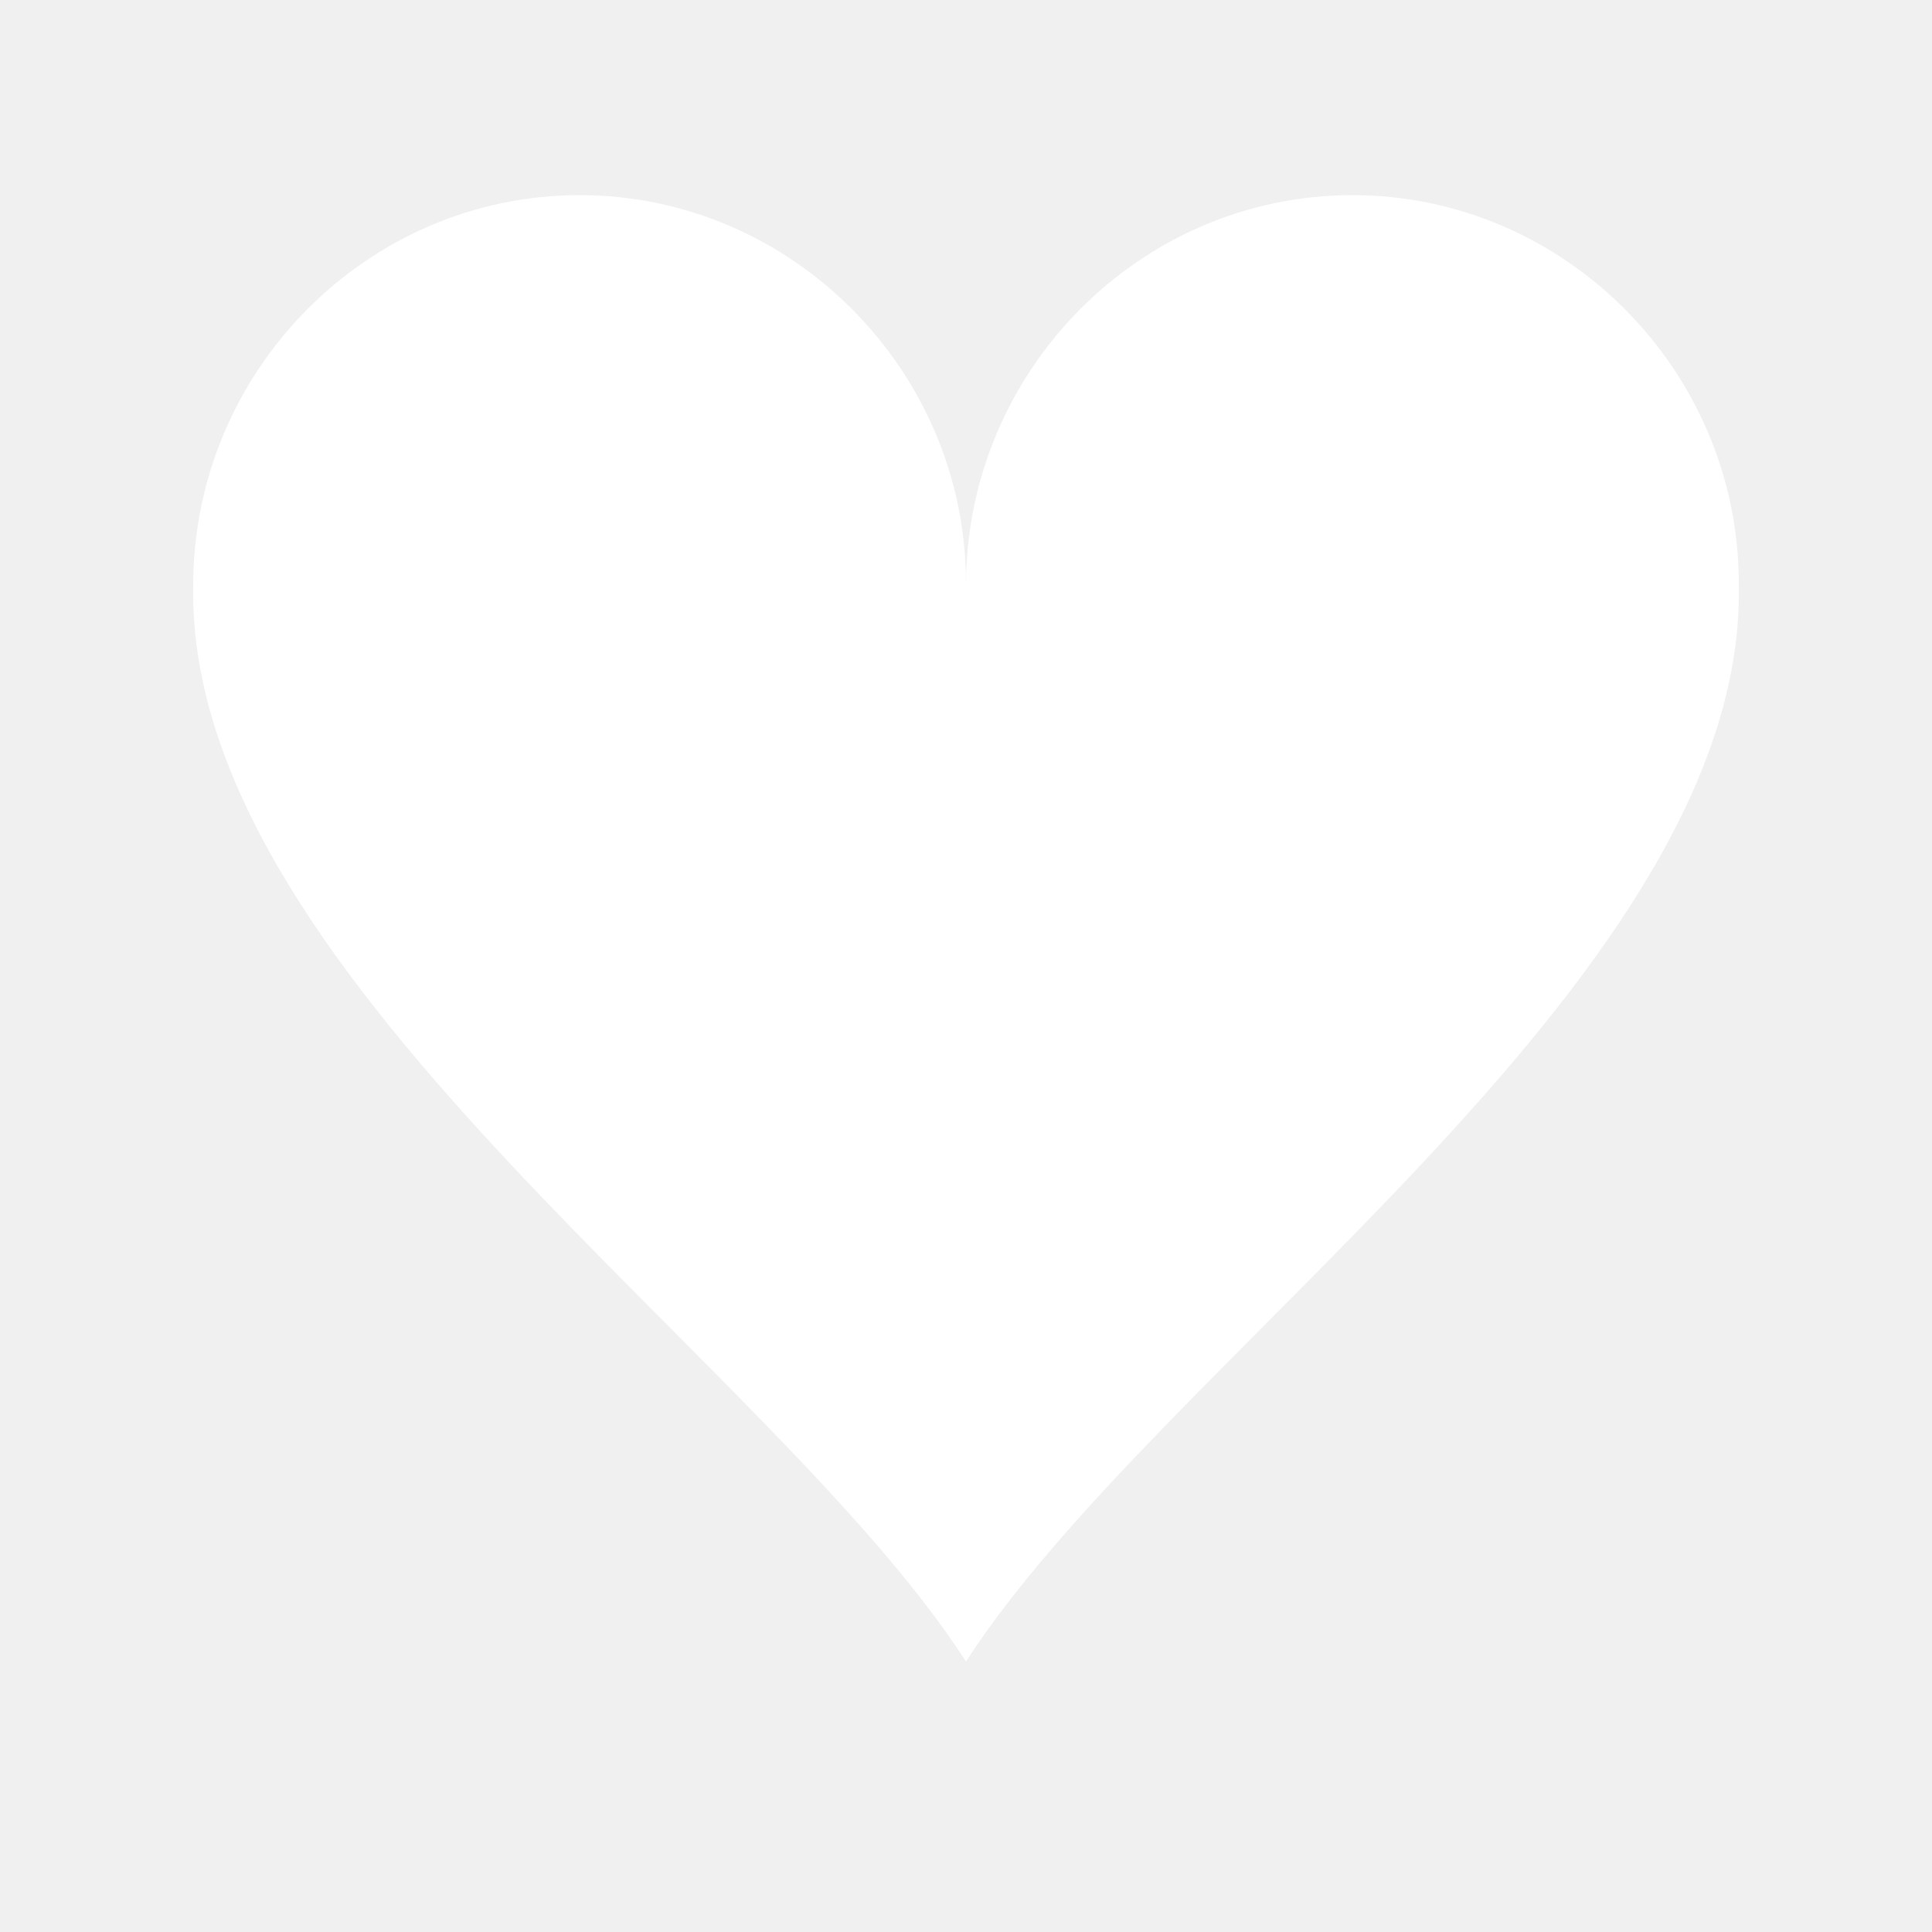
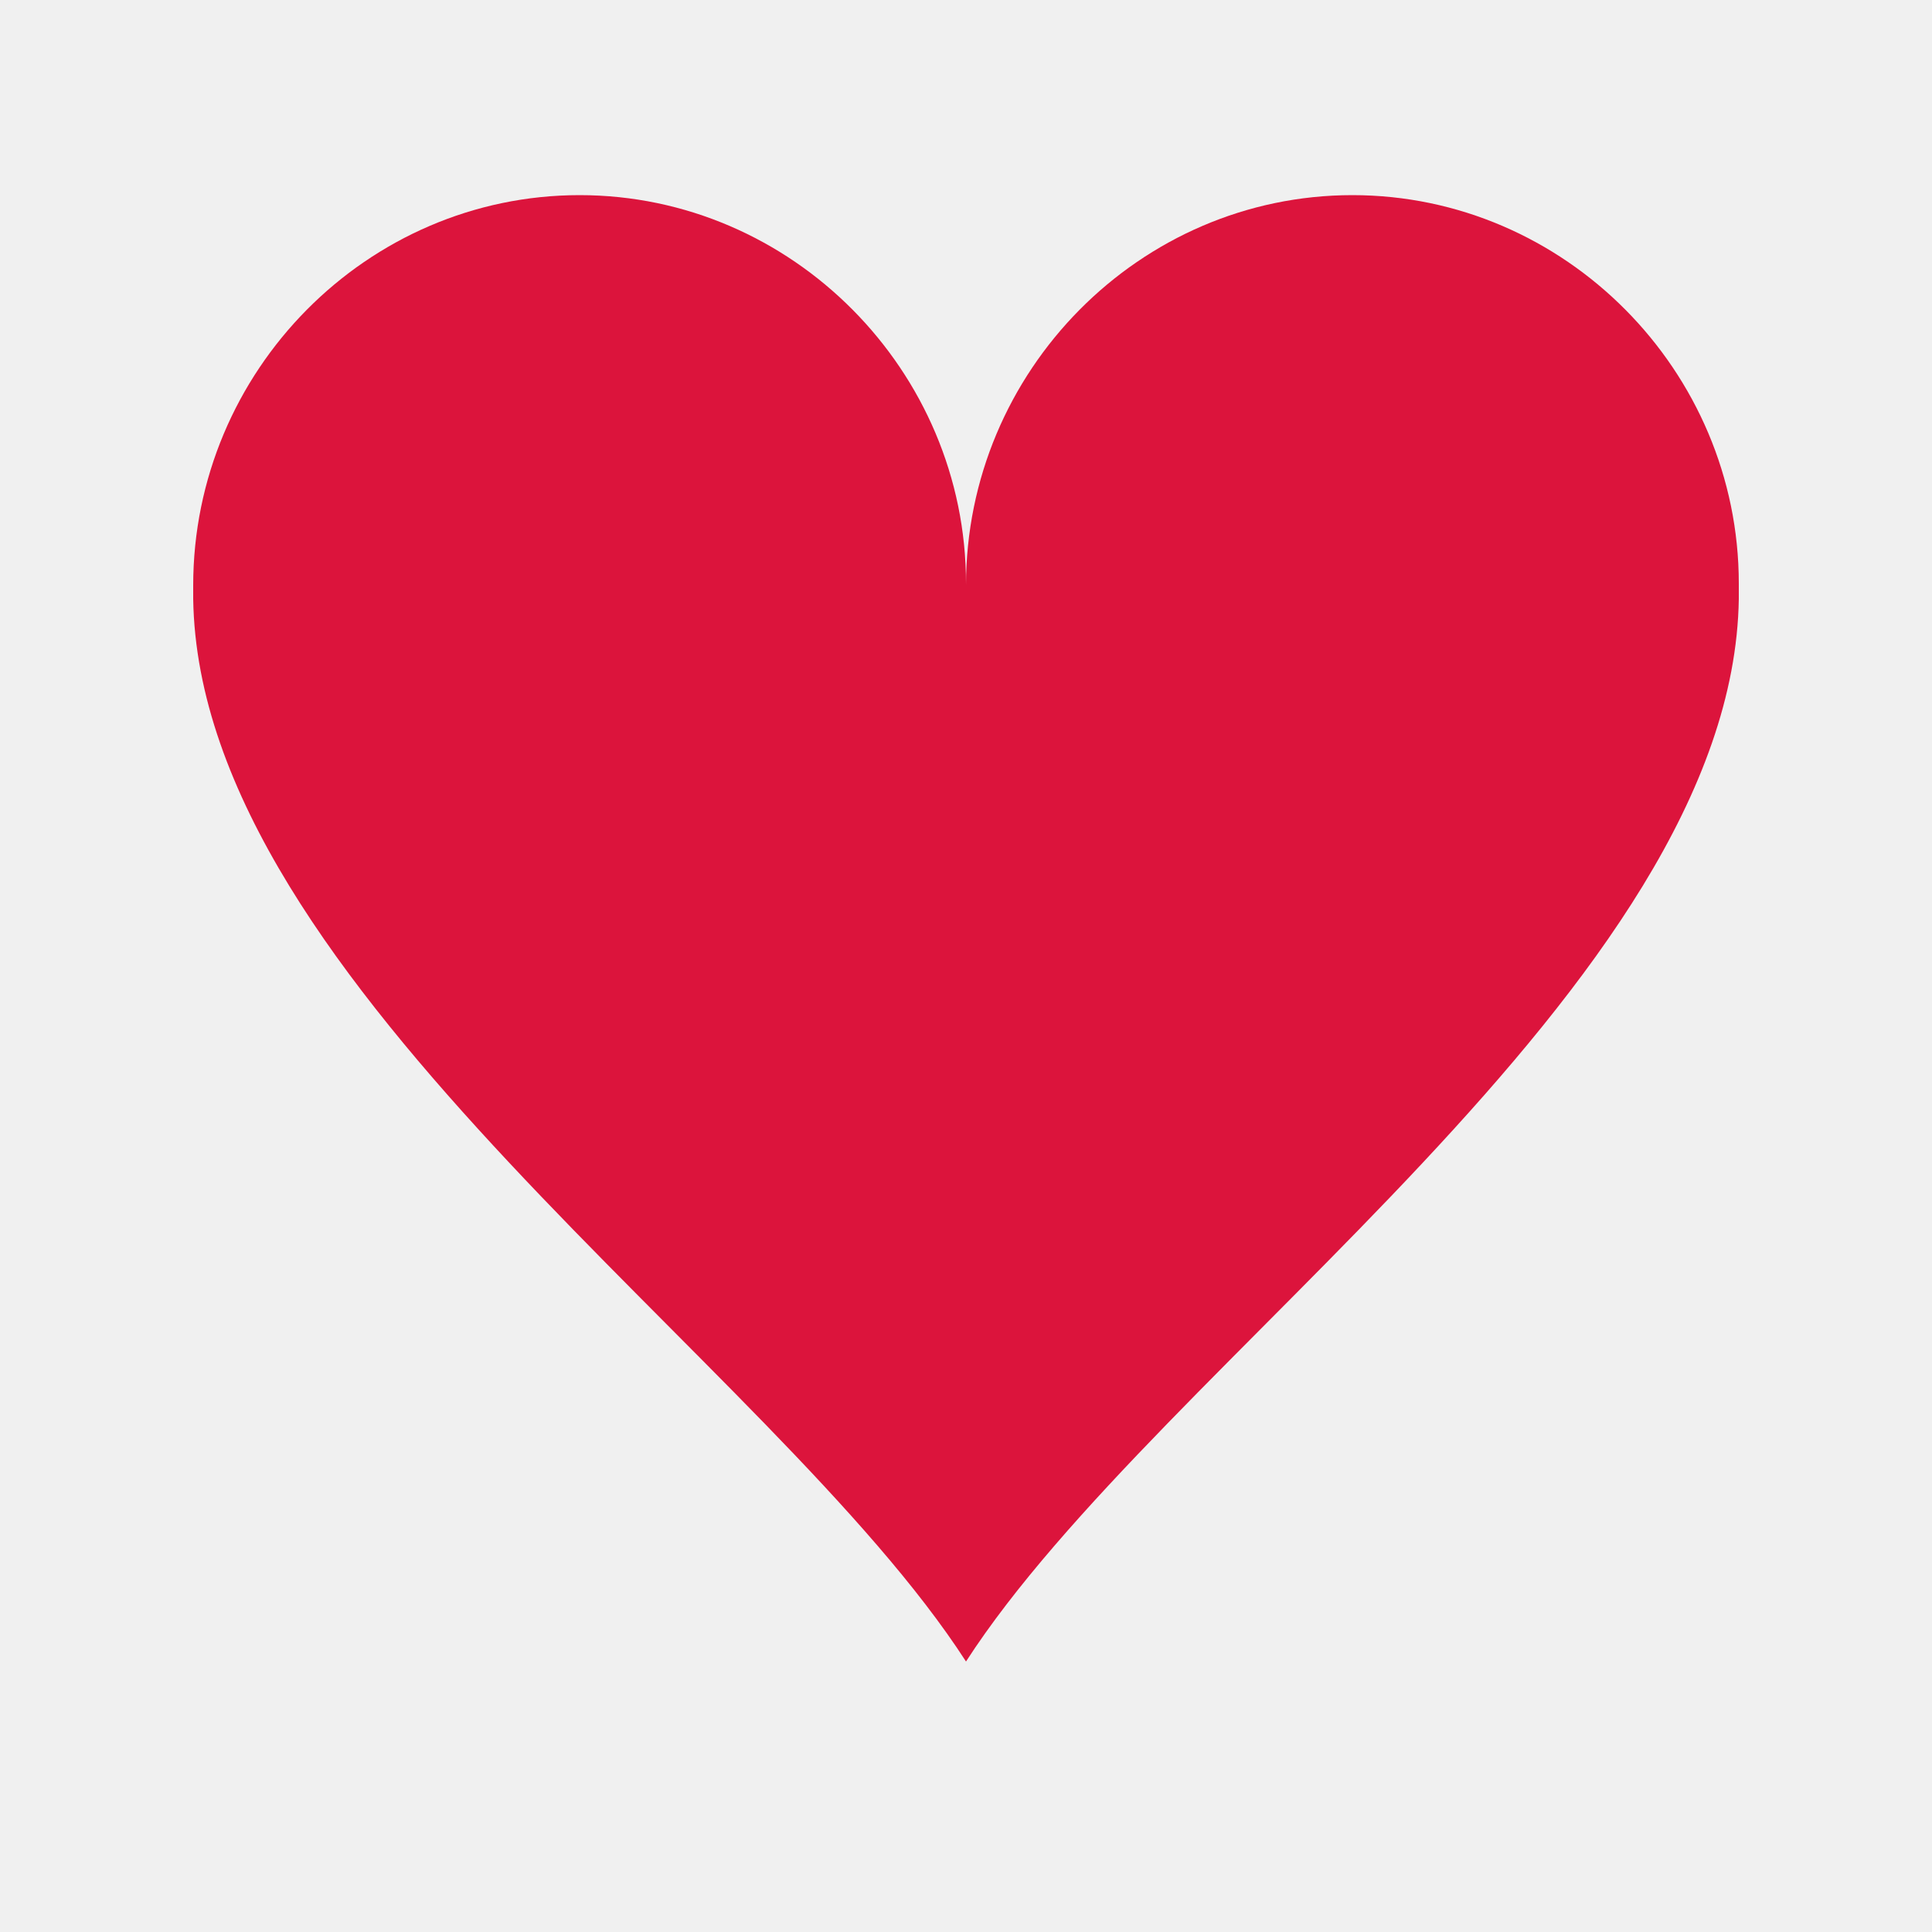
<svg xmlns="http://www.w3.org/2000/svg" width="110px" height="110px" viewBox="0 0 100 100" preserveAspectRatio="xMidYMid" class="uil-heart">
  <rect x="0" y="0" width="100" height="100" fill="none" class="bk" />
  <g transform="translate(50 50)">
    <g>
      <g transform="translate(-50 -50)">
-         <path d="M90,30.2c0-11-9-20.1-20-20.1s-20,9.1-20,20.2c0,0.2,0-0.3,0,0.7H50c0-1,0-0.6,0-0.8c0-11-9-20.1-20-20.1s-20,9.1-20,20.2 c0,0.2,0-0.3,0,0.7h0c0.3,20,30,39.5,40,55c10-15.5,39.7-35,40-55h0C90,30,90,30.4,90,30.2z" fill="#ffffff" />
+         <path d="M90,30.2c0-11-9-20.1-20-20.1s-20,9.1-20,20.2c0,0.2,0-0.3,0,0.7H50c0-1,0-0.6,0-0.8c0-11-9-20.1-20-20.1s-20,9.1-20,20.2 c0,0.2,0-0.3,0,0.7h0c0.3,20,30,39.5,40,55c10-15.5,39.7-35,40-55h0C90,30,90,30.4,90,30.2z" fill="#dc143c" />
      </g>
      <animateTransform attributeName="transform" type="scale" from="1.3" to="0.9" dur="1s" repeatCount="indefinite" calcMode="spline" values="1.3;0.9;1.1;0.9" keyTimes="0;0.3;0.301;1" keySplines="0 0.75 0.25 1;0 1 0 1;0 .75 .25 1" />
    </g>
  </g>
</svg>
